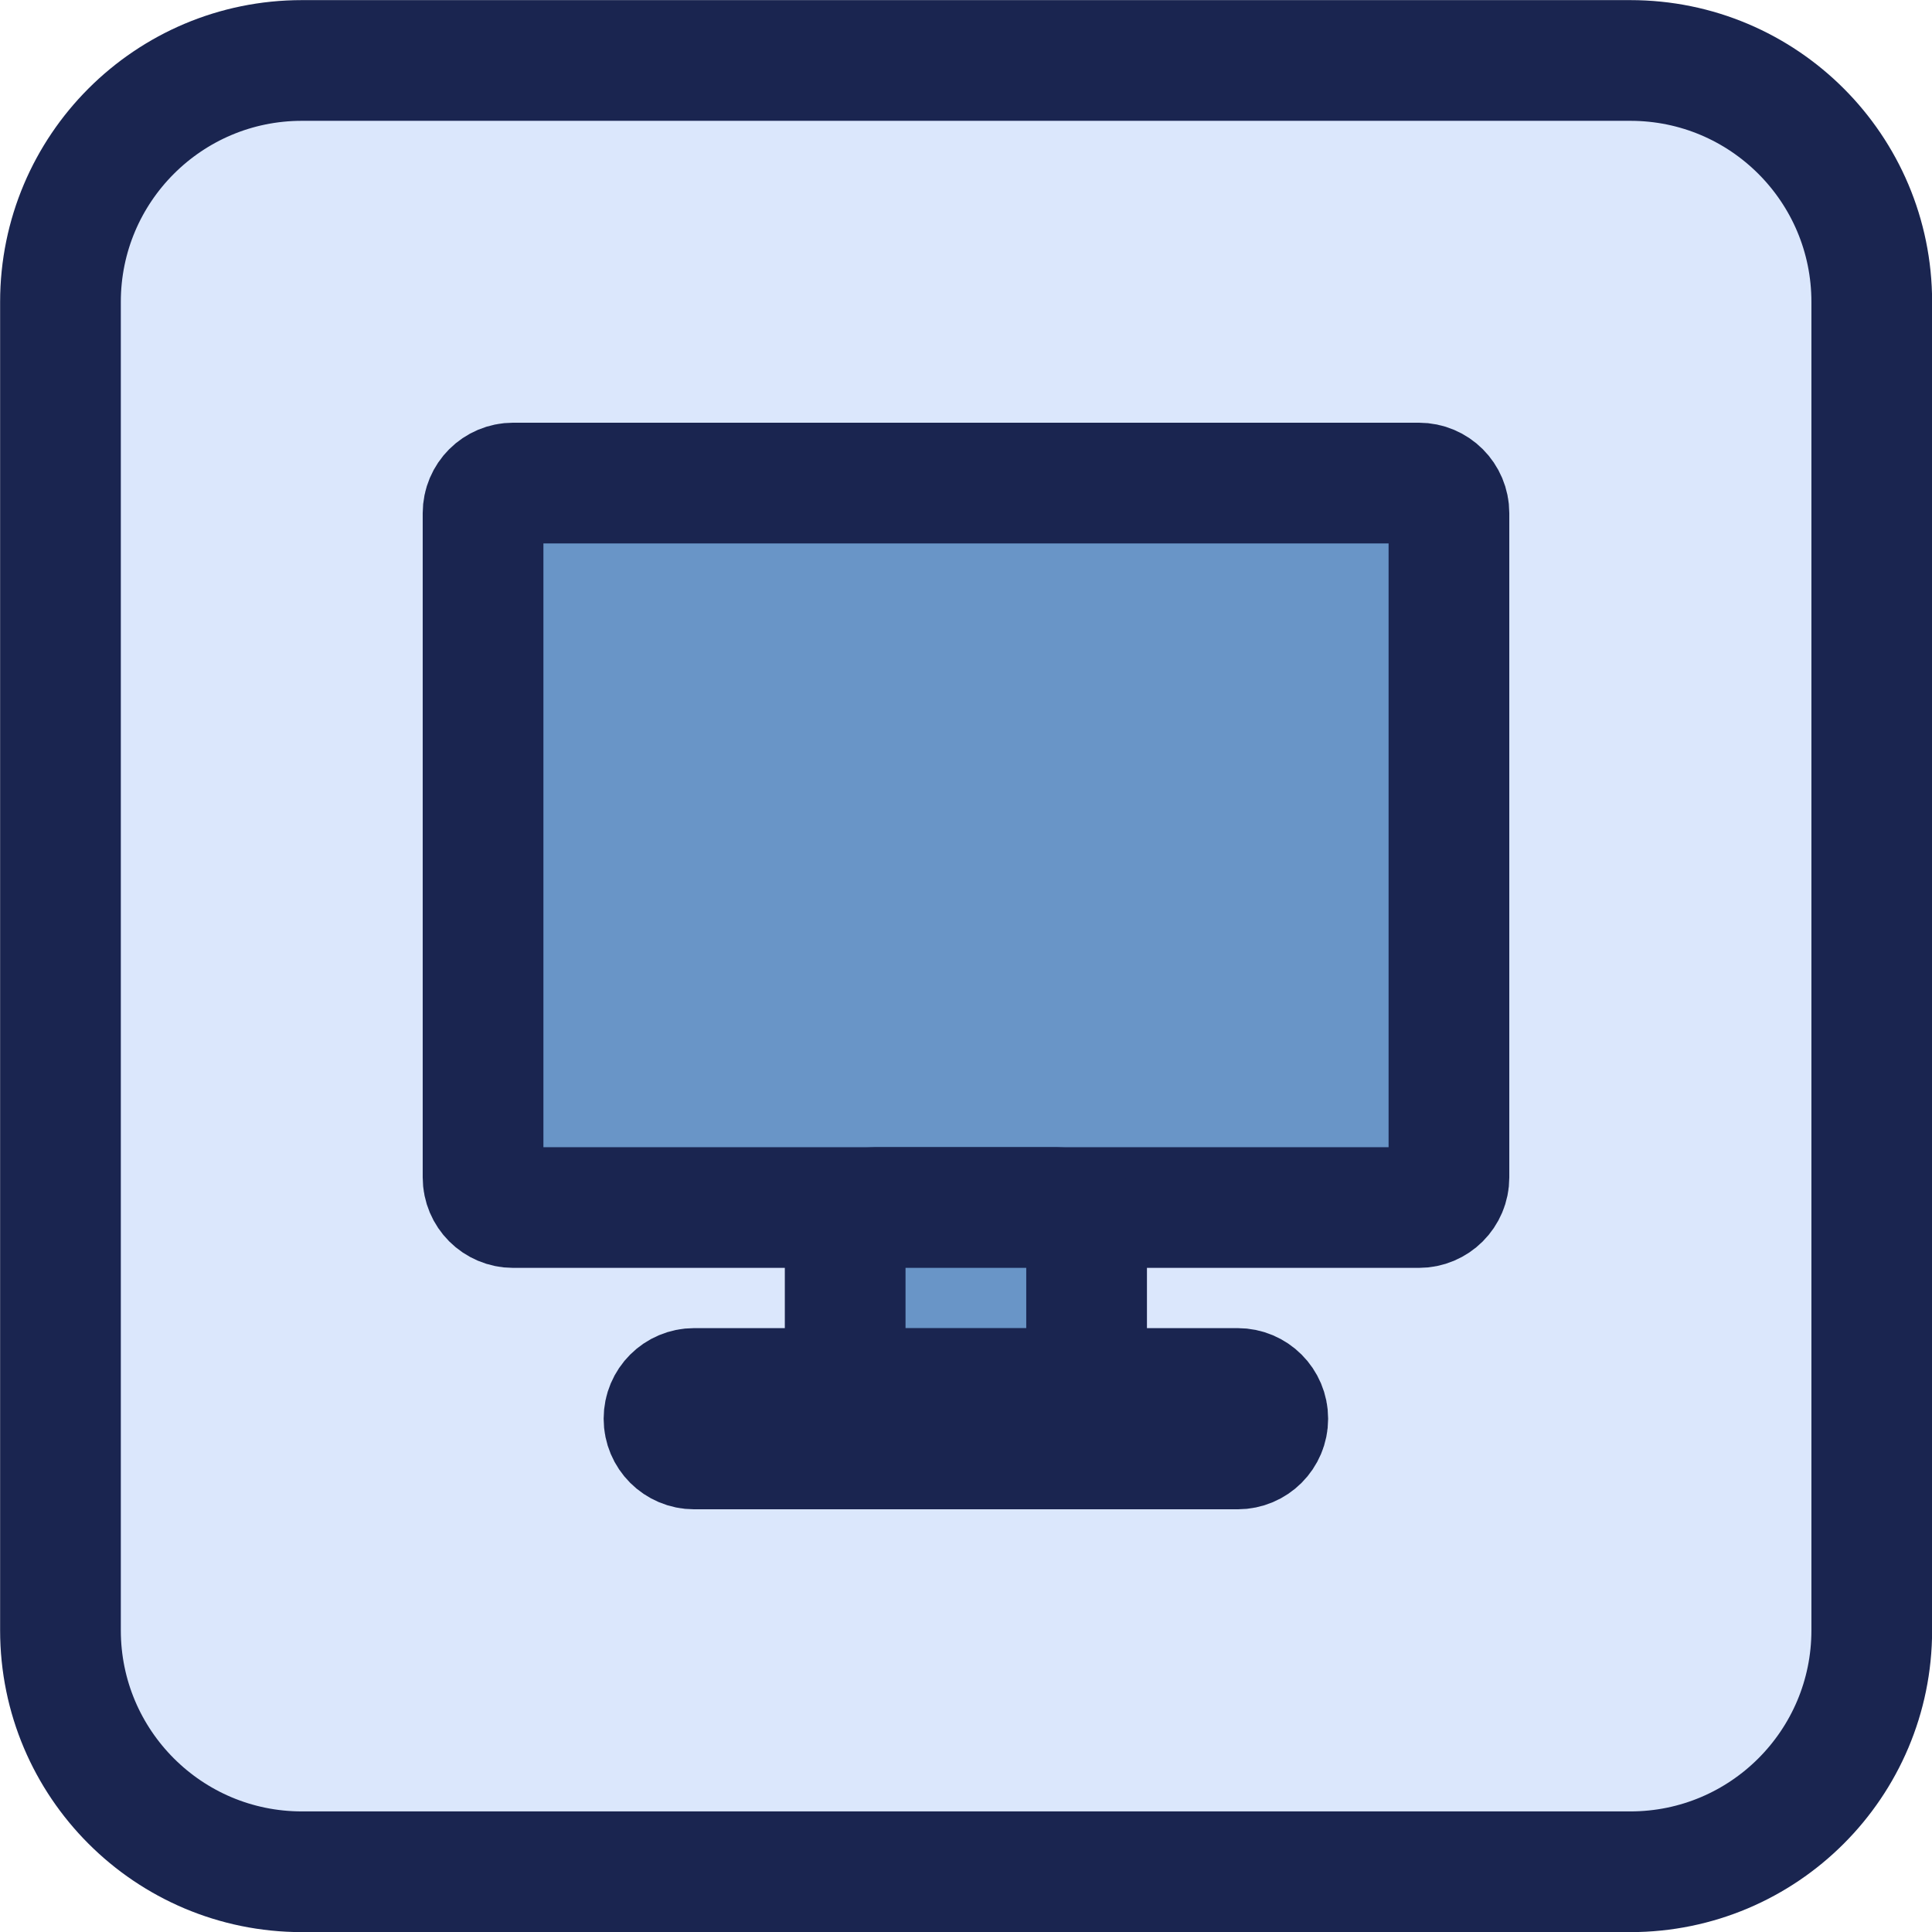
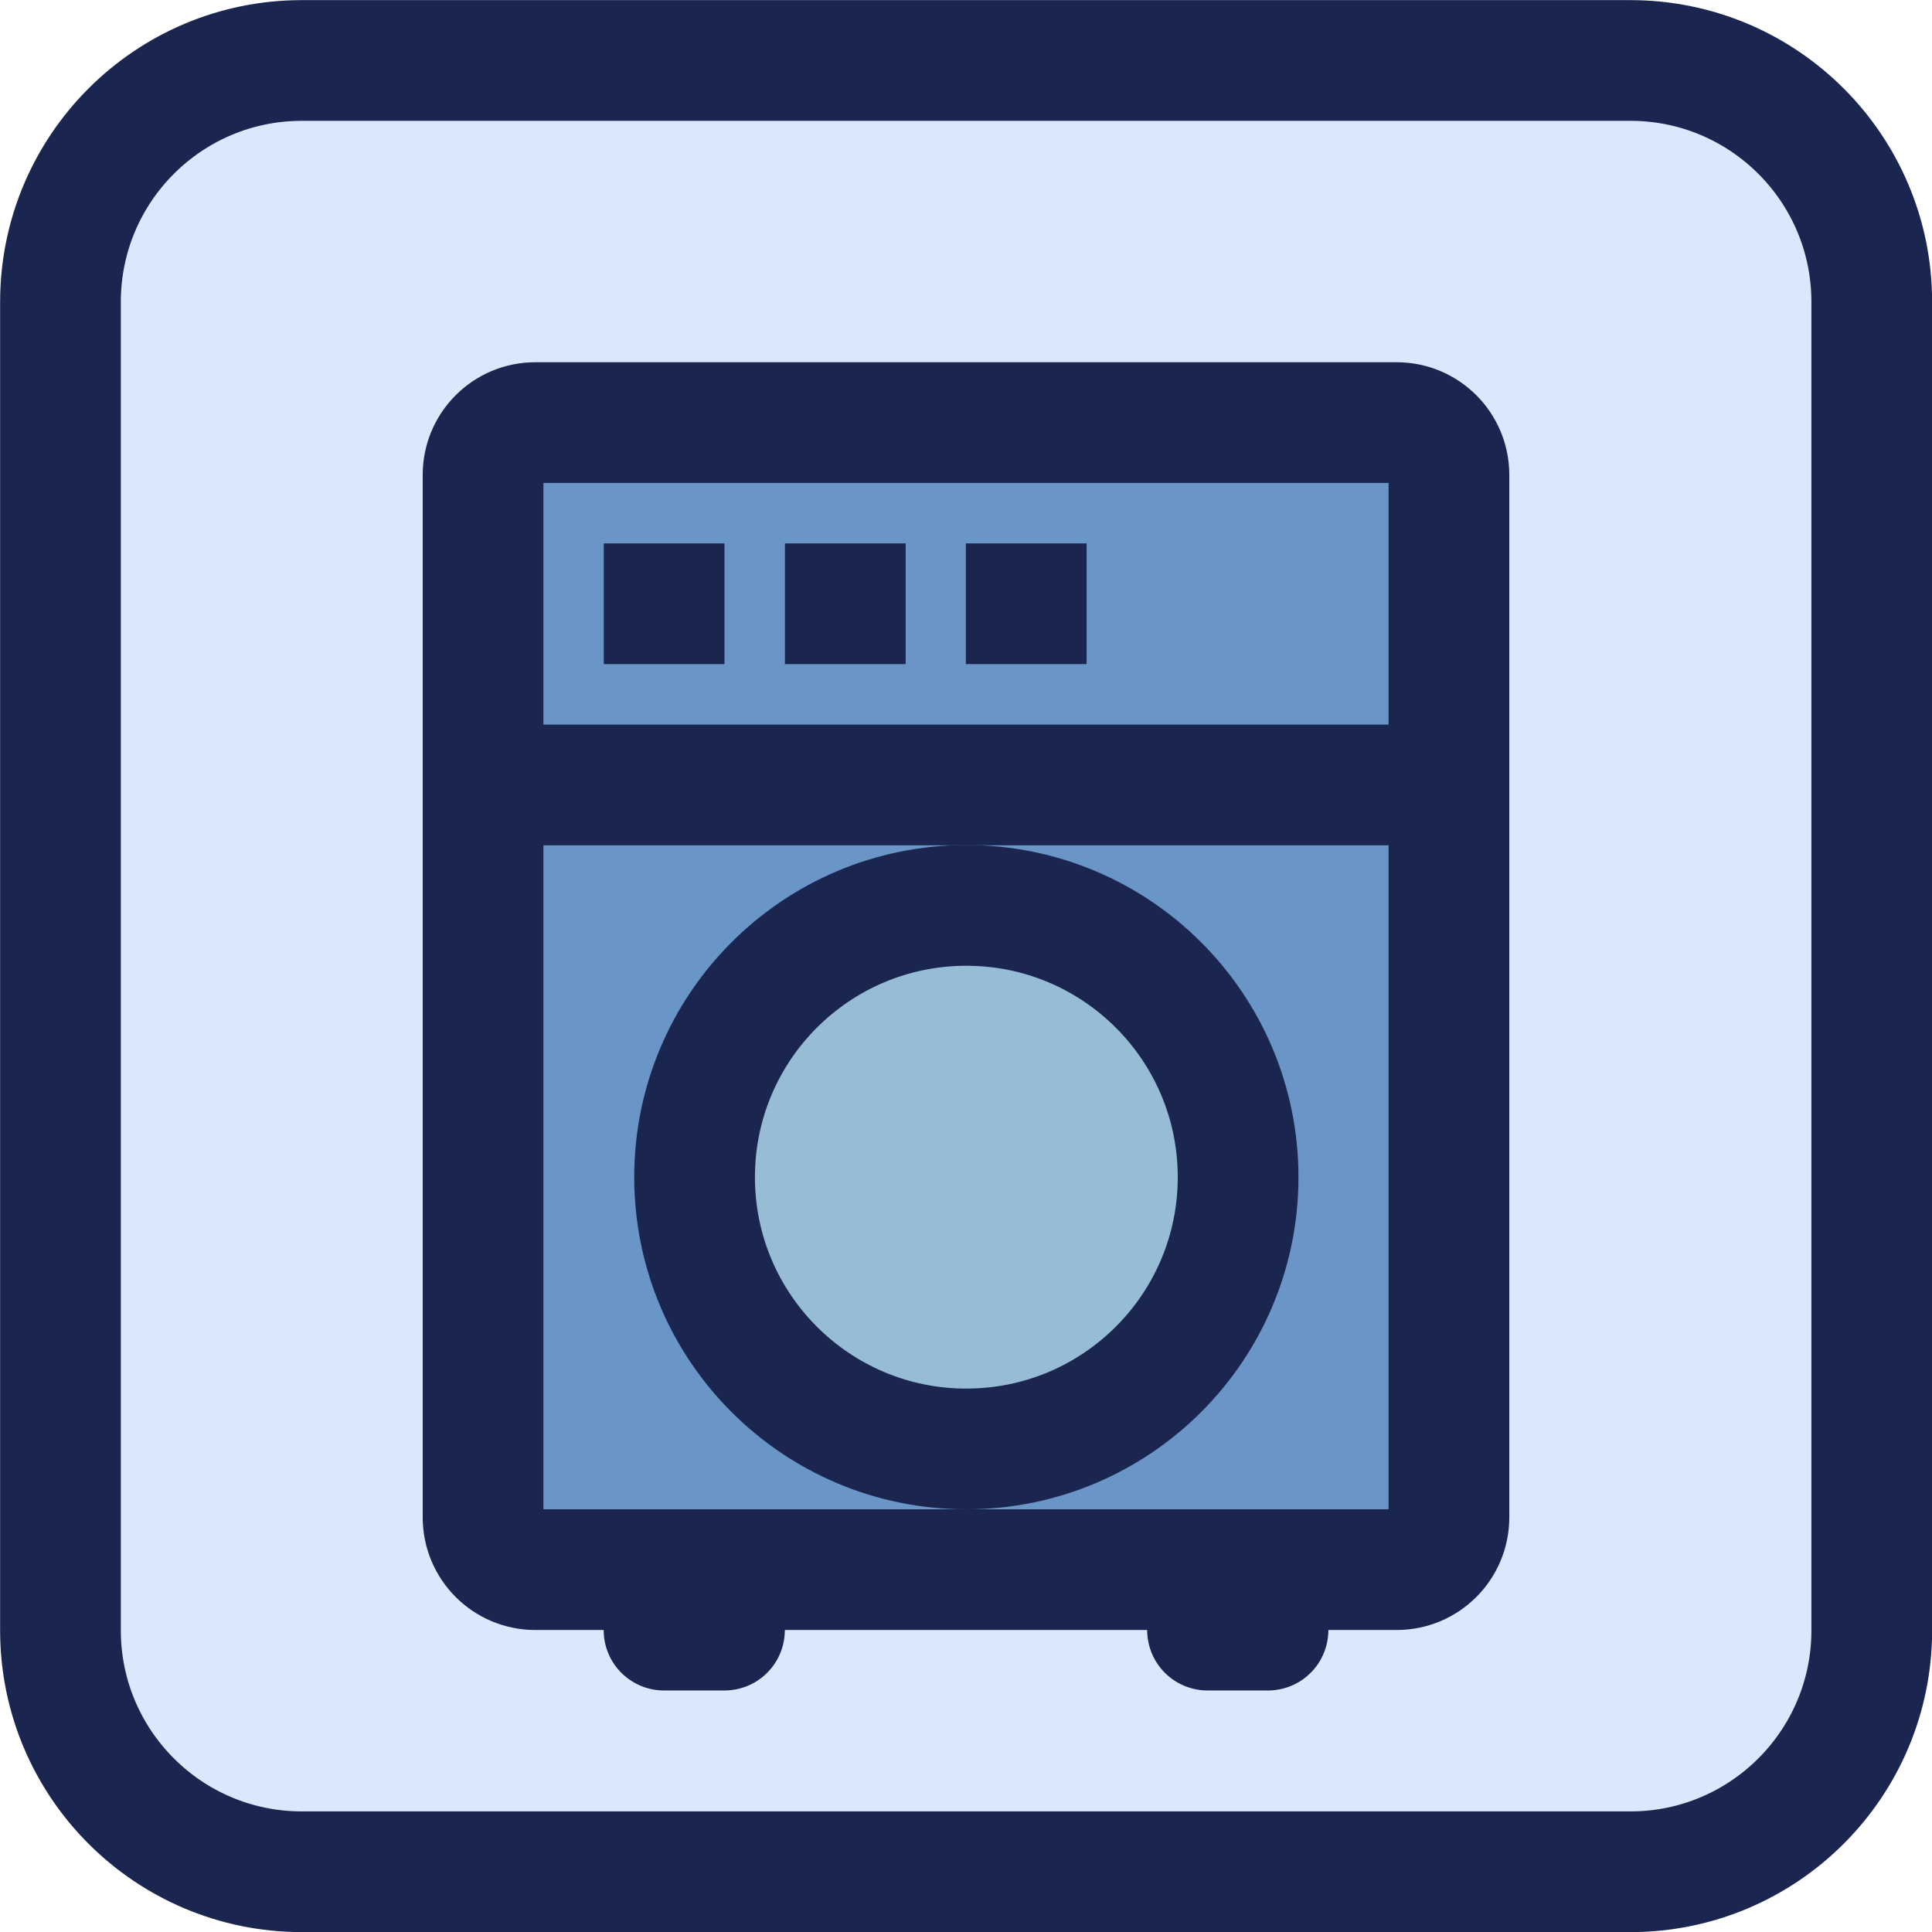
<svg xmlns="http://www.w3.org/2000/svg" xmlns:xlink="http://www.w3.org/1999/xlink" width="32" height="32" viewBox="0 0 8.467 8.467" version="1.1" id="svg5">
  <defs id="defs2">
-     <pattern xlink:href="#Strips1_1" id="pattern2919" patternTransform="matrix(0.396875,0.396875,-5.820833,5.820833,50.8,-5.3955033e-8)" />
+     <linearGradient id="linearGradient2053">
+       <stop style="stop-color:#010101;stop-opacity:1;" offset="0" id="stop2049" />
+       <stop style="stop-color:#010101;stop-opacity:0;" offset="1" id="stop2051" />
+     </linearGradient>
+     <pattern xlink:href="#Strips1_1" id="pattern2919" patternTransform="matrix(0.396875,0.396875,-5.820833,5.820833,76.2,3.0574417e-7)" />
    <pattern patternUnits="userSpaceOnUse" width="2" height="1" patternTransform="translate(0,0) scale(10,10)" id="Strips1_1">
      <rect style="fill:black;stroke:none" x="0" y="-0.5" width="1" height="2" id="rect1842" />
    </pattern>
+     <linearGradient xlink:href="#linearGradient2053" id="linearGradient2055" x1="1" y1="4.045" x2="7.349" y2="4.045" gradientUnits="userSpaceOnUse" />
  </defs>
  <g id="layer1">
-     <rect style="fill:#dbe7fc;fill-opacity:1;stroke:#1a2550;stroke-width:0.529;stroke-linejoin:round;stroke-miterlimit:4;stroke-dasharray:none;stroke-opacity:1" id="rect848" width="7.938" height="7.938" x="34.131" y="0.265" ry="1.058" />
-     <g id="g8894" style="fill:#6995c7;fill-opacity:1" transform="translate(33.86667)">
+     <rect style="fill:#dbe7fc;fill-opacity:1;stroke:#1a2550;stroke-width:0.529;stroke-linejoin:round;stroke-miterlimit:4;stroke-dasharray:none;stroke-opacity:1" id="rect848" width="7.938" height="7.938" x="59.531" y="0.265" ry="1.058" />
+     <g id="g8894" style="fill:#6995c7;fill-opacity:1" transform="translate(59.26667)">
      <circle style="fill:#6995c7;fill-opacity:1;stroke:#1a2550;stroke-width:0.529;stroke-linejoin:bevel;stroke-miterlimit:4;stroke-dasharray:none;stroke-opacity:1" id="path845" cx="4.233" cy="2.91" r="1.852" />
      <rect style="fill:#6995c7;fill-opacity:1;stroke:#1a2550;stroke-width:0.529;stroke-linejoin:bevel;stroke-miterlimit:4;stroke-dasharray:none;stroke-opacity:1" id="rect7552" width="6.35" height="1.852" x="1.058" y="5.556" ry="0.529" />
    </g>
-     <rect style="fill:#dbe7fc;fill-opacity:1;stroke:#1a2550;stroke-width:0.529;stroke-linejoin:round;stroke-miterlimit:4;stroke-dasharray:none;stroke-opacity:1" id="rect8890" width="7.938" height="7.938" x="25.665" y="0.265" ry="1.058" />
-     <rect style="fill:#dbe7fc;fill-opacity:1;stroke:#1a2550;stroke-width:0.529;stroke-linejoin:round;stroke-miterlimit:4;stroke-dasharray:none;stroke-opacity:1" id="rect8890-5" width="7.938" height="7.938" x="17.198" y="0.265" ry="1.058" />
-     <rect style="fill:#dbe7fc;fill-opacity:1;stroke:#1a2550;stroke-width:0.529;stroke-linejoin:round;stroke-miterlimit:4;stroke-dasharray:none;stroke-opacity:1" id="rect8890-5-4" width="7.938" height="7.938" x="8.731" y="0.265" ry="1.058" />
-     <rect style="fill:#dbe7fc;fill-opacity:1;stroke:#1a2550;stroke-width:0.529;stroke-linejoin:round;stroke-miterlimit:4;stroke-dasharray:none;stroke-opacity:1" id="rect8890-5-4-0" width="7.938" height="7.938" x="0.265" y="0.265" ry="1.058" />
-     <rect style="fill:url(#pattern2919);fill-opacity:1;stroke:none;stroke-width:0.529;stroke-linejoin:round;stroke-miterlimit:4;stroke-dasharray:none;stroke-opacity:1" id="rect8890-4" width="7.408" height="7.408" x="34.396" y="0.529" ry="0.794" />
-     <rect style="fill:#dbe7fc;fill-opacity:1;stroke:#1a2550;stroke-width:0.529;stroke-linejoin:round;stroke-miterlimit:4;stroke-dasharray:none;stroke-opacity:1" id="rect8896" width="7.938" height="7.938" x="42.598" y="0.265" ry="1.058" />
-     <g id="g18980" style="fill:#6995c7;fill-opacity:1" transform="translate(33.86667)">
+     <rect style="fill:#dbe7fc;fill-opacity:1;stroke:#1a2550;stroke-width:0.529;stroke-linejoin:round;stroke-miterlimit:4;stroke-dasharray:none;stroke-opacity:1" id="rect8890" width="7.938" height="7.938" x="51.065" y="0.265" ry="1.058" />
+     <rect style="fill:#dbe7fc;fill-opacity:1;stroke:#1a2550;stroke-width:0.529;stroke-linejoin:round;stroke-miterlimit:4;stroke-dasharray:none;stroke-opacity:1" id="rect8890-5" width="7.938" height="7.938" x="42.598" y="0.265" ry="1.058" />
+     <rect style="fill:#dbe7fc;fill-opacity:1;stroke:#1a2550;stroke-width:0.529;stroke-linejoin:round;stroke-miterlimit:4;stroke-dasharray:none;stroke-opacity:1" id="rect8890-5-4" width="7.938" height="7.938" x="34.131" y="0.265" ry="1.058" />
+     <rect style="fill:#dbe7fc;fill-opacity:1;stroke:#1a2550;stroke-width:0.529;stroke-linejoin:round;stroke-miterlimit:4;stroke-dasharray:none;stroke-opacity:1" id="rect8890-5-4-0" width="7.938" height="7.938" x="25.665" y="0.265" ry="1.058" />
+     <rect style="fill:#dbe7fc;fill-opacity:1;stroke:#1a2550;stroke-width:0.529;stroke-linejoin:round;stroke-miterlimit:4;stroke-dasharray:none;stroke-opacity:1" id="rect8890-5-4-0-4" width="7.938" height="7.938" x="17.198" y="0.265" ry="1.058" />
+     <rect style="fill:#dbe7fc;fill-opacity:1;stroke:#1a2550;stroke-width:0.529;stroke-linejoin:round;stroke-miterlimit:4;stroke-dasharray:none;stroke-opacity:1" id="rect8890-5-4-0-4-4" width="7.938" height="7.938" x="8.731" y="0.265" ry="1.058" />
+     <rect style="fill:#dbe7fc;fill-opacity:1;stroke:#1a2550;stroke-width:0.529;stroke-linejoin:round;stroke-miterlimit:4;stroke-dasharray:none;stroke-opacity:1" id="rect8890-5-4-0-4-4-7" width="7.938" height="7.938" x="0.265" y="0.265" ry="1.058" />
+     <rect style="fill:url(#pattern2919);fill-opacity:1;stroke:none;stroke-width:0.529;stroke-linejoin:round;stroke-miterlimit:4;stroke-dasharray:none;stroke-opacity:1" id="rect8890-4" width="7.408" height="7.408" x="59.796" y="0.529" ry="0.794" />
+     <rect style="fill:#dbe7fc;fill-opacity:1;stroke:#1a2550;stroke-width:0.529;stroke-linejoin:round;stroke-miterlimit:4;stroke-dasharray:none;stroke-opacity:1" id="rect8896" width="7.938" height="7.938" x="67.998" y="0.265" ry="1.058" />
+     <g id="g18980" style="fill:#6995c7;fill-opacity:1" transform="translate(59.26667)">
      <path style="fill:#6995c7;fill-opacity:1;stroke:none;stroke-width:0.529;stroke-linecap:butt;stroke-linejoin:miter;stroke-miterlimit:4;stroke-dasharray:none;stroke-opacity:1" d="M 9.525,7.408 V 5.292 H 11.642 V 3.175 h 2.117 V 1.058 H 15.875 v 6.35 z" id="path9046" />
      <path style="fill:#6995c7;fill-opacity:1;stroke:#1a2550;stroke-width:0.529;stroke-linecap:butt;stroke-linejoin:miter;stroke-miterlimit:4;stroke-dasharray:none;stroke-opacity:1" d="M 9.525,7.408 V 5.292 H 11.642 V 3.175 h 2.117 V 1.058 H 15.875" id="path8931" />
    </g>
-     <rect style="fill:#dbe7fc;fill-opacity:1;stroke:#1a2550;stroke-width:0.529;stroke-linejoin:round;stroke-miterlimit:4;stroke-dasharray:none;stroke-opacity:1" id="rect10585" width="7.938" height="7.938" x="51.065" y="0.265" ry="1.058" />
-     <g id="g18976" style="fill:#6995c7;fill-opacity:1" transform="translate(33.86667)">
+     <rect style="fill:#dbe7fc;fill-opacity:1;stroke:#1a2550;stroke-width:0.529;stroke-linejoin:round;stroke-miterlimit:4;stroke-dasharray:none;stroke-opacity:1" id="rect10585" width="7.938" height="7.938" x="76.465" y="0.265" ry="1.058" />
+     <g id="g18976" style="fill:#6995c7;fill-opacity:1" transform="translate(59.26667)">
      <path style="fill:#6995c7;fill-opacity:1;stroke:#1a2550;stroke-width:0.794;stroke-linecap:butt;stroke-linejoin:miter;stroke-miterlimit:4;stroke-dasharray:none;stroke-opacity:1" d="m 19.579,3.704 -0.265,2.91 c 0,0.794 0.794,0.794 0.794,0 L 19.844,3.704 c 0.529,10e-8 0.529,-0.794 0.529,-1.852 0,0 0,-0.529 -0.265,-0.529 0,1.852 -0.265,1.852 -0.265,0 h -0.265 c 0,1.852 -0.265,1.852 -0.265,0 -0.265,0 -0.265,0.529 -0.265,0.529 0,1.058 0,1.852 0.529,1.852 z" id="path18914" />
      <path style="fill:#6995c7;fill-opacity:1;stroke:none;stroke-width:0.265px;stroke-linecap:butt;stroke-linejoin:miter;stroke-opacity:1" d="m 19.579,3.704 -0.265,2.91 c 0,0.794 0.794,0.794 0.794,0 L 19.844,3.704 c 0.529,10e-8 0.529,-0.794 0.529,-1.852 0,0 0,-0.529 -0.265,-0.529 0,1.852 -0.265,1.852 -0.265,0 h -0.265 c 0,1.852 -0.265,1.852 -0.265,0 -0.265,0 -0.265,0.529 -0.265,0.529 0,1.058 0,1.852 0.529,1.852 z" id="path10634" />
      <path style="fill:#6995c7;fill-opacity:1;stroke:#1a2550;stroke-width:0.794;stroke-linecap:butt;stroke-linejoin:miter;stroke-miterlimit:4;stroke-dasharray:none;stroke-opacity:1" d="m 23.019,1.323 c 0,1.136 0,2.179 0,3.175 v 2.117 c 0,0.794 -0.794,0.794 -0.794,1e-7 l 0.265,-2.117 c -0.654,-0.193 -0.058,-2.92 0.265,-3.175 z" id="path18916" />
      <path style="fill:#6995c7;fill-opacity:1;stroke:none;stroke-width:0.265px;stroke-linecap:butt;stroke-linejoin:miter;stroke-opacity:1" d="m 23.019,1.323 c 0,1.136 0,2.179 0,3.175 v 2.117 c 0,0.794 -0.794,0.794 -0.794,1e-7 l 0.265,-2.117 c -0.654,-0.193 -0.058,-2.92 0.265,-3.175 z" id="path15077" />
    </g>
-     <rect style="fill:#376686;fill-opacity:1;stroke:#1a2550;stroke-width:0.529;stroke-linejoin:bevel;stroke-miterlimit:4;stroke-dasharray:none;stroke-opacity:1" id="rect19064" width="6.35" height="1.058" x="26.458" y="3.704" ry="0.265" />
-     <g id="g24541" transform="translate(16.93333)">
+     <rect style="fill:#376686;fill-opacity:1;stroke:#1a2550;stroke-width:0.529;stroke-linejoin:bevel;stroke-miterlimit:4;stroke-dasharray:none;stroke-opacity:1" id="rect19064" width="6.35" height="1.058" x="51.858" y="3.704" ry="0.265" />
+     <g id="g24541" transform="translate(42.33334)">
      <path style="fill:#6995c7;fill-opacity:1;stroke:#1a2550;stroke-width:0.529;stroke-linecap:round;stroke-linejoin:bevel;stroke-miterlimit:4;stroke-dasharray:none;stroke-opacity:1" d="m 3.175,1.323 0.529,3.969 h 1.058 l 0.529,-3.969 z" id="path3230" />
      <g id="g24536">
        <path style="fill:#6995c7;fill-opacity:1;stroke:#1a2550;stroke-width:0.529;stroke-linecap:butt;stroke-linejoin:bevel;stroke-miterlimit:4;stroke-dasharray:none;stroke-opacity:1" d="m 3.704,6.085 v 1.058 h 1.058 V 6.085 Z" id="path5032" />
      </g>
    </g>
-     <g id="g24533">
+     <g id="g24533" transform="translate(25.4)">
      <rect style="fill:#6995c7;fill-opacity:1;stroke:#1a2550;stroke-width:0.529;stroke-linecap:round;stroke-linejoin:bevel;stroke-miterlimit:4;stroke-dasharray:none;stroke-opacity:1" id="rect14121" width="4.233" height="5.556" x="10.583" y="1.323" ry="0.253" />
      <rect style="fill:#376686;fill-opacity:1;stroke:#1a2550;stroke-width:0.529;stroke-linecap:round;stroke-linejoin:round;stroke-miterlimit:4;stroke-dasharray:none;stroke-opacity:1" id="rect14225" width="0.265" height="0.265" x="11.377" y="6.879" ry="0" />
      <rect style="fill:#376686;fill-opacity:1;stroke:#1a2550;stroke-width:0.529;stroke-linecap:round;stroke-linejoin:round;stroke-miterlimit:4;stroke-dasharray:none;stroke-opacity:1" id="rect14569" width="0.265" height="0.265" x="13.758" y="6.879" ry="0" />
      <rect style="fill:#97bcd5;fill-opacity:1;stroke:#1a2550;stroke-width:0.529;stroke-linecap:round;stroke-linejoin:round;stroke-miterlimit:4;stroke-dasharray:none;stroke-opacity:1" id="rect14593" width="1.852" height="3.175" x="11.377" y="2.381" ry="0.122" />
      <path style="fill:#1a2550;fill-opacity:1;stroke:#1a2550;stroke-width:0.529;stroke-linecap:butt;stroke-linejoin:miter;stroke-miterlimit:4;stroke-dasharray:none;stroke-opacity:1" d="m 11.642,3.44 h 0.529" id="path15032" />
      <path style="fill:#1a2550;fill-opacity:1;stroke:#1a2550;stroke-width:0.529;stroke-linecap:butt;stroke-linejoin:miter;stroke-miterlimit:4;stroke-dasharray:none;stroke-opacity:1" d="m 11.642,4.498 h 0.529" id="path15034" />
      <rect style="fill:#1a2550;fill-opacity:1;stroke:#1a2550;stroke-width:0.529;stroke-linecap:round;stroke-linejoin:round;stroke-miterlimit:4;stroke-dasharray:none;stroke-opacity:1" id="rect19797" width="0.265" height="1.588" x="14.023" y="3.175" ry="0.072" />
    </g>
-     <g id="g24483">
+     <g id="g24483" transform="translate(25.4)">
      <rect style="fill:#6995c7;fill-opacity:1;stroke:#1a2550;stroke-width:0.529;stroke-linecap:round;stroke-linejoin:round;stroke-miterlimit:4;stroke-dasharray:none;stroke-opacity:1" id="rect22065" width="4.233" height="3.175" x="2.117" y="2.117" ry="0.132" />
      <rect style="fill:#6995c7;fill-opacity:1;stroke:#1a2550;stroke-width:0.529;stroke-linecap:round;stroke-linejoin:round;stroke-miterlimit:4;stroke-dasharray:none;stroke-opacity:1" id="rect22067" width="1.058" height="0.794" x="3.704" y="5.292" ry="0.132" />
      <rect style="fill:#6995c7;fill-opacity:1;stroke:#1a2550;stroke-width:0.529;stroke-linecap:round;stroke-linejoin:round;stroke-miterlimit:4;stroke-dasharray:none;stroke-opacity:1" id="rect22171" width="2.646" height="0.265" x="2.91" y="6.085" ry="0.132" />
    </g>
+     <g id="g23558">
+       <path style="color:#000000;fill:#6995c7;fill-opacity:1;stroke:#1a2550;stroke-width:0.529;stroke-miterlimit:4;stroke-dasharray:none;stroke-opacity:1" d="m 21.695,1.455 c -0.485,0 -0.974,0.161 -1.354,0.498 -0.379,0.337 -0.631,0.858 -0.631,1.486 h 0.795 c 0,-0.43 0.147,-0.703 0.363,-0.895 0.216,-0.192 0.517,-0.297 0.826,-0.297 0.309,0 0.612,0.105 0.828,0.297 0.216,0.192 0.363,0.465 0.363,0.895 v 2.91 h 0.793 V 3.439 c 0,-0.628 -0.249,-1.149 -0.629,-1.486 -0.379,-0.337 -0.87,-0.498 -1.355,-0.498 z" id="path10993" />
+       <circle style="fill:#6995c7;fill-opacity:1;stroke:#1a2550;stroke-width:0.529;stroke-linecap:round;stroke-linejoin:bevel;stroke-miterlimit:4;stroke-dasharray:none;stroke-opacity:1" id="path11207" d="m -18.918,-4.233 a 1.191,1.191 0 0 1 -0.595,1.031 1.191,1.191 0 0 1 -1.191,-10e-8 1.191,1.191 0 0 1 -0.595,-1.031 h 1.191 z" transform="scale(-1)" />
+       <circle style="fill:#6995c7;fill-opacity:1;stroke:#1a2550;stroke-width:0.529;stroke-linecap:round;stroke-linejoin:bevel;stroke-miterlimit:4;stroke-dasharray:none;stroke-opacity:1" id="path23314" cx="19.182" cy="5.424" r="0.397" />
+       <circle style="fill:#6995c7;fill-opacity:1;stroke:#1a2550;stroke-width:0.529;stroke-linecap:round;stroke-linejoin:bevel;stroke-miterlimit:4;stroke-dasharray:none;stroke-opacity:1" id="path23440" cx="20.77" cy="5.159" r="0.397" />
+       <circle style="fill:#6995c7;fill-opacity:1;stroke:#1a2550;stroke-width:0.529;stroke-linecap:round;stroke-linejoin:bevel;stroke-miterlimit:4;stroke-dasharray:none;stroke-opacity:1" id="path23454" cx="20.241" cy="6.482" r="0.397" />
+     </g>
+     <text xml:space="preserve" style="font-style:normal;font-weight:normal;font-size:3.969px;line-height:1000%;font-family:sans-serif;letter-spacing:0px;word-spacing:0px;fill:#6995c7;fill-opacity:1;stroke:#1a2550;stroke-width:0.265;stroke-linecap:butt;stroke-linejoin:miter;stroke-miterlimit:4;stroke-dasharray:none;stroke-opacity:1" x="9.119" y="5.567" id="text1615">
+       <tspan id="tspan1613" style="font-style:normal;font-variant:normal;font-weight:bold;font-stretch:normal;font-family:sans-serif;-inkscape-font-specification:'sans-serif Bold';fill:#6995c7;fill-opacity:1;stroke:#1a2550;stroke-width:0.265;stroke-miterlimit:4;stroke-dasharray:none;stroke-opacity:1" x="9.119" y="5.567">WC</tspan>
+     </text>
+     <g id="g23551">
+       <rect style="fill:#6995c7;fill-opacity:1;stroke:#1a2550;stroke-width:0.529;stroke-linecap:round;stroke-linejoin:bevel;stroke-miterlimit:4;stroke-dasharray:none;stroke-opacity:1" id="rect14121-3" width="4.233" height="5.027" x="2.117" y="1.852" ry="0.229" />
+       <rect style="fill:#376686;fill-opacity:1;stroke:#1a2550;stroke-width:0.529;stroke-linecap:round;stroke-linejoin:round;stroke-miterlimit:4;stroke-dasharray:none;stroke-opacity:1" id="rect14225-9" width="0.265" height="0.265" x="2.91" y="6.879" ry="0" />
+       <rect style="fill:#376686;fill-opacity:1;stroke:#1a2550;stroke-width:0.529;stroke-linecap:round;stroke-linejoin:round;stroke-miterlimit:4;stroke-dasharray:none;stroke-opacity:1" id="rect14569-0" width="0.265" height="0.265" x="5.292" y="6.879" ry="0" />
+       <path style="fill:#1a2550;fill-opacity:1;stroke:#1a2550;stroke-width:0.529;stroke-linecap:butt;stroke-linejoin:miter;stroke-miterlimit:4;stroke-dasharray:none;stroke-opacity:1" d="m 2.646,2.646 h 0.529" id="path15032-8" />
+       <path style="fill:#1a2550;fill-opacity:1;stroke:#1a2550;stroke-width:0.529;stroke-linecap:butt;stroke-linejoin:miter;stroke-miterlimit:4;stroke-dasharray:none;stroke-opacity:1" d="m 3.44,2.646 h 0.529" id="path15034-0" />
+       <path style="fill:#1a2550;fill-opacity:1;stroke:#1a2550;stroke-width:0.529;stroke-linecap:butt;stroke-linejoin:miter;stroke-miterlimit:4;stroke-dasharray:none;stroke-opacity:1" d="m 4.233,2.646 h 0.529" id="path15034-0-7" />
+       <path style="fill:#1a2550;fill-opacity:1;stroke:#1a2550;stroke-width:0.529;stroke-linecap:butt;stroke-linejoin:miter;stroke-miterlimit:4;stroke-dasharray:none;stroke-opacity:1" d="M 2.117,3.44 H 6.35" id="path15684" />
+       <circle style="fill:#97bcd5;fill-opacity:1;stroke:#1a2550;stroke-width:0.529;stroke-linejoin:bevel;stroke-miterlimit:4;stroke-dasharray:none;stroke-opacity:1" id="path19140" cx="4.235" cy="5.159" r="1.191" />
+     </g>
  </g>
</svg>
